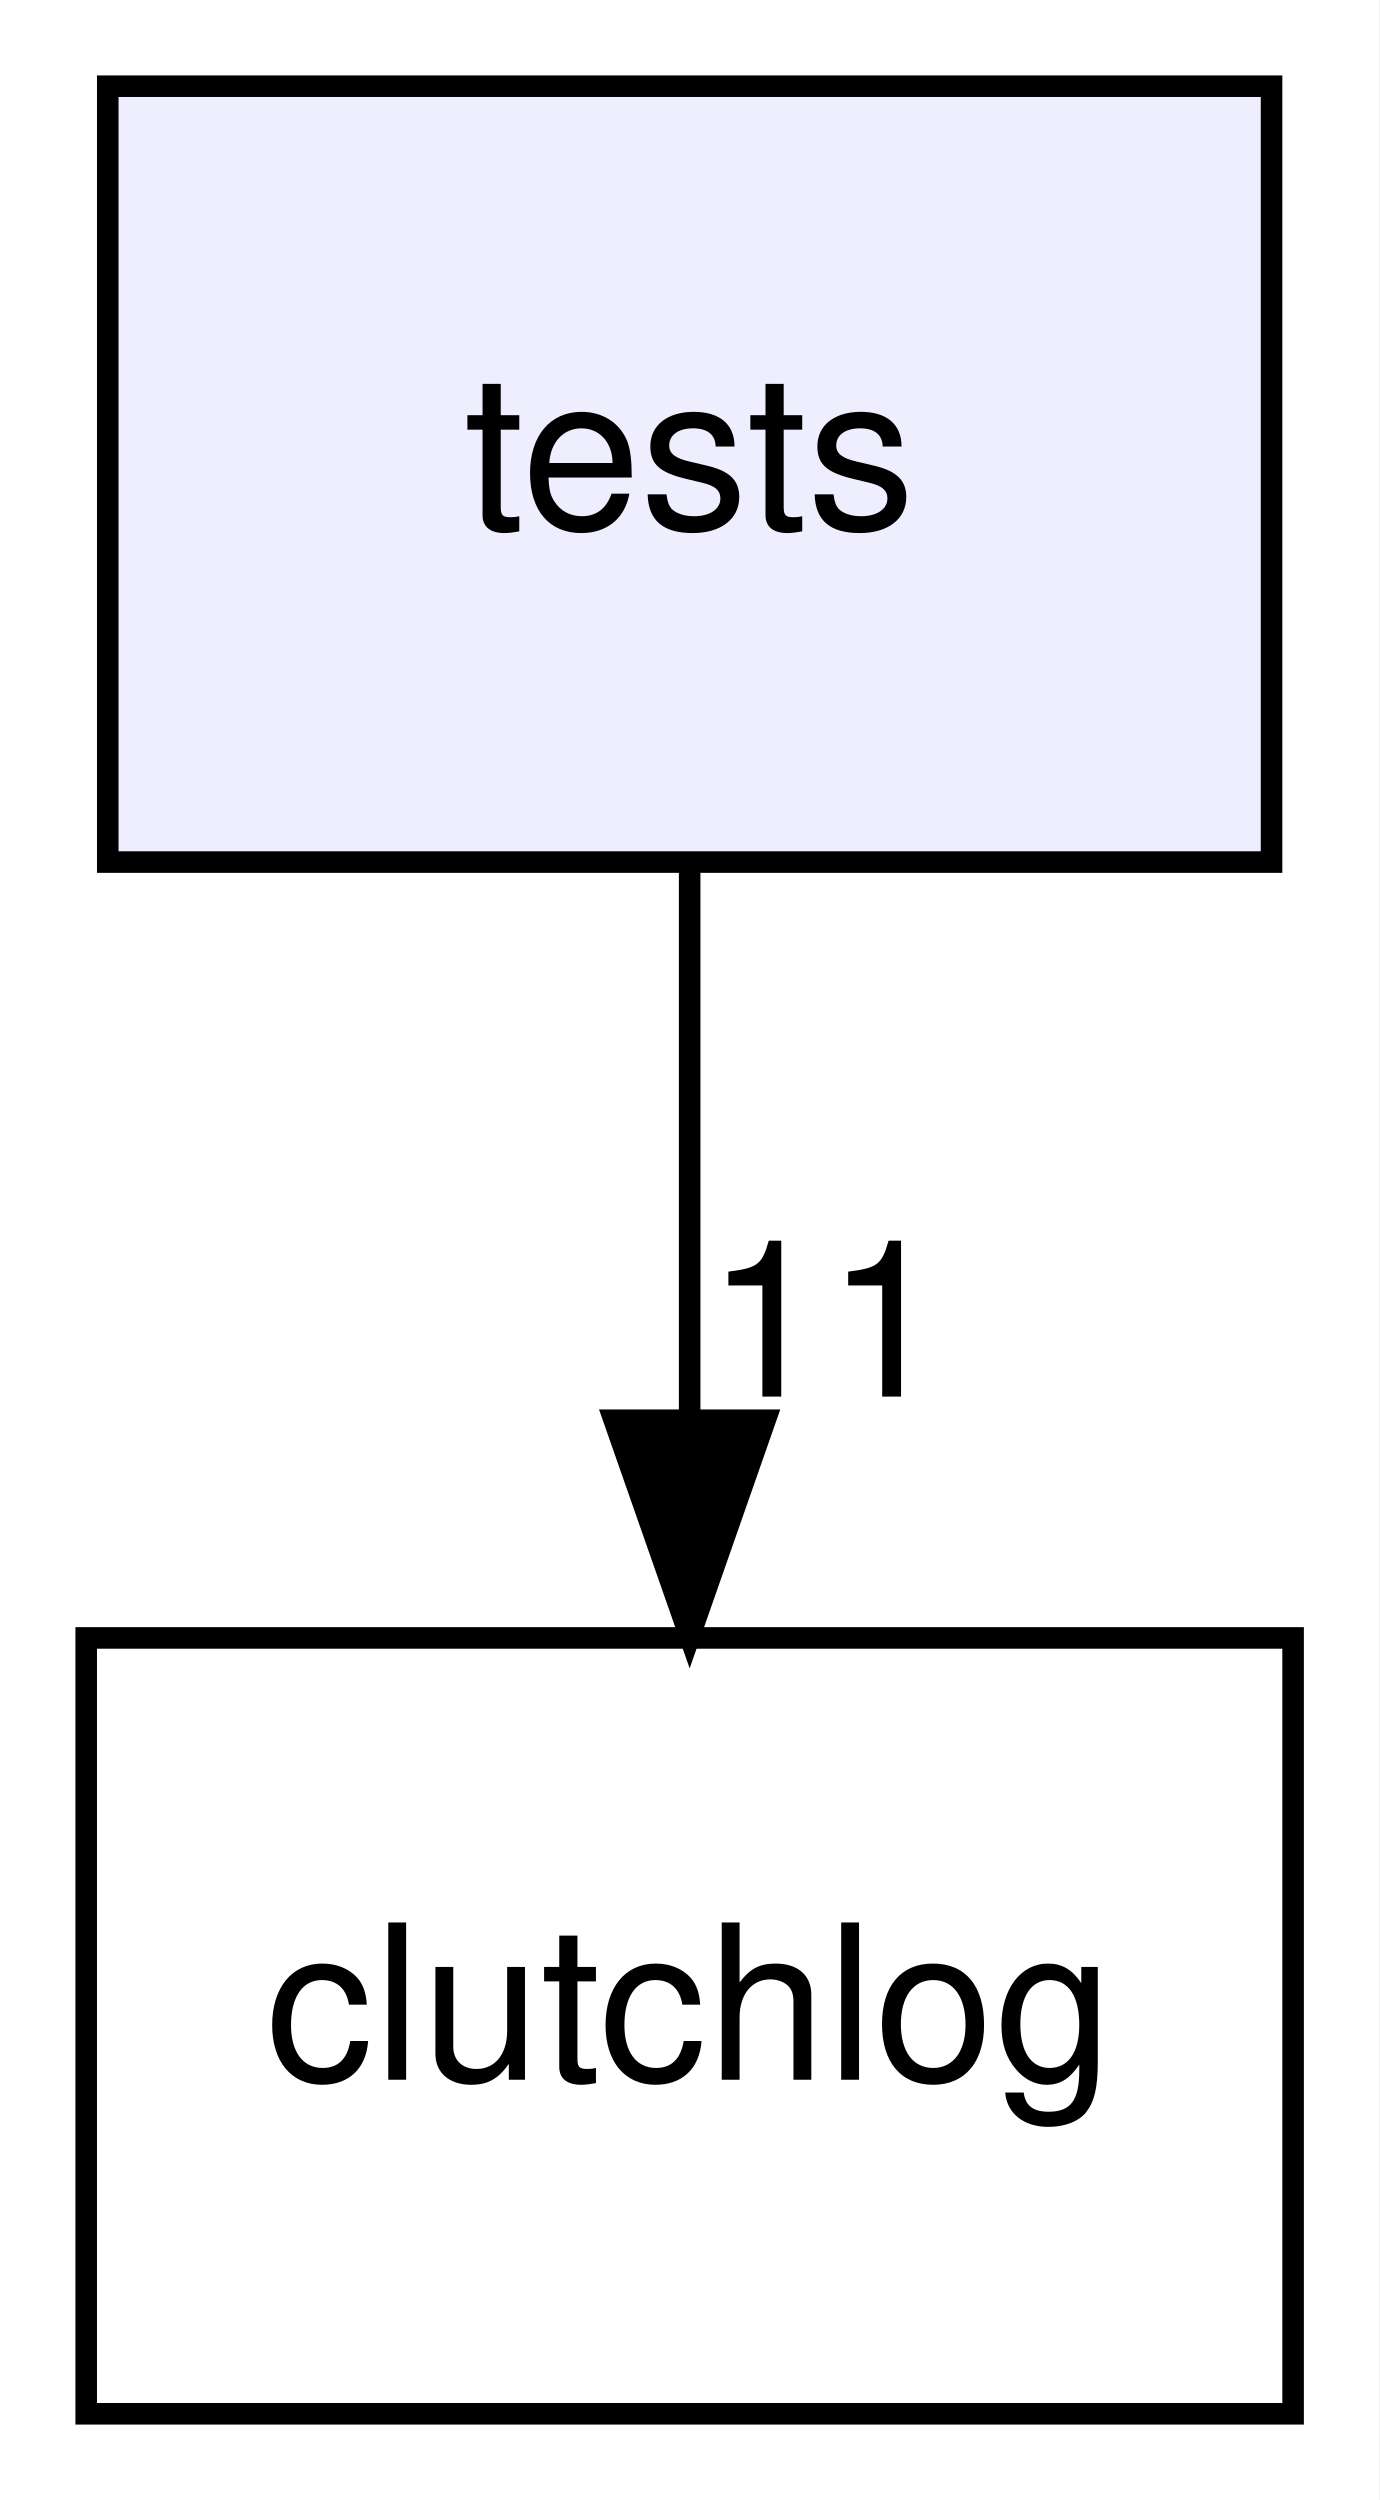
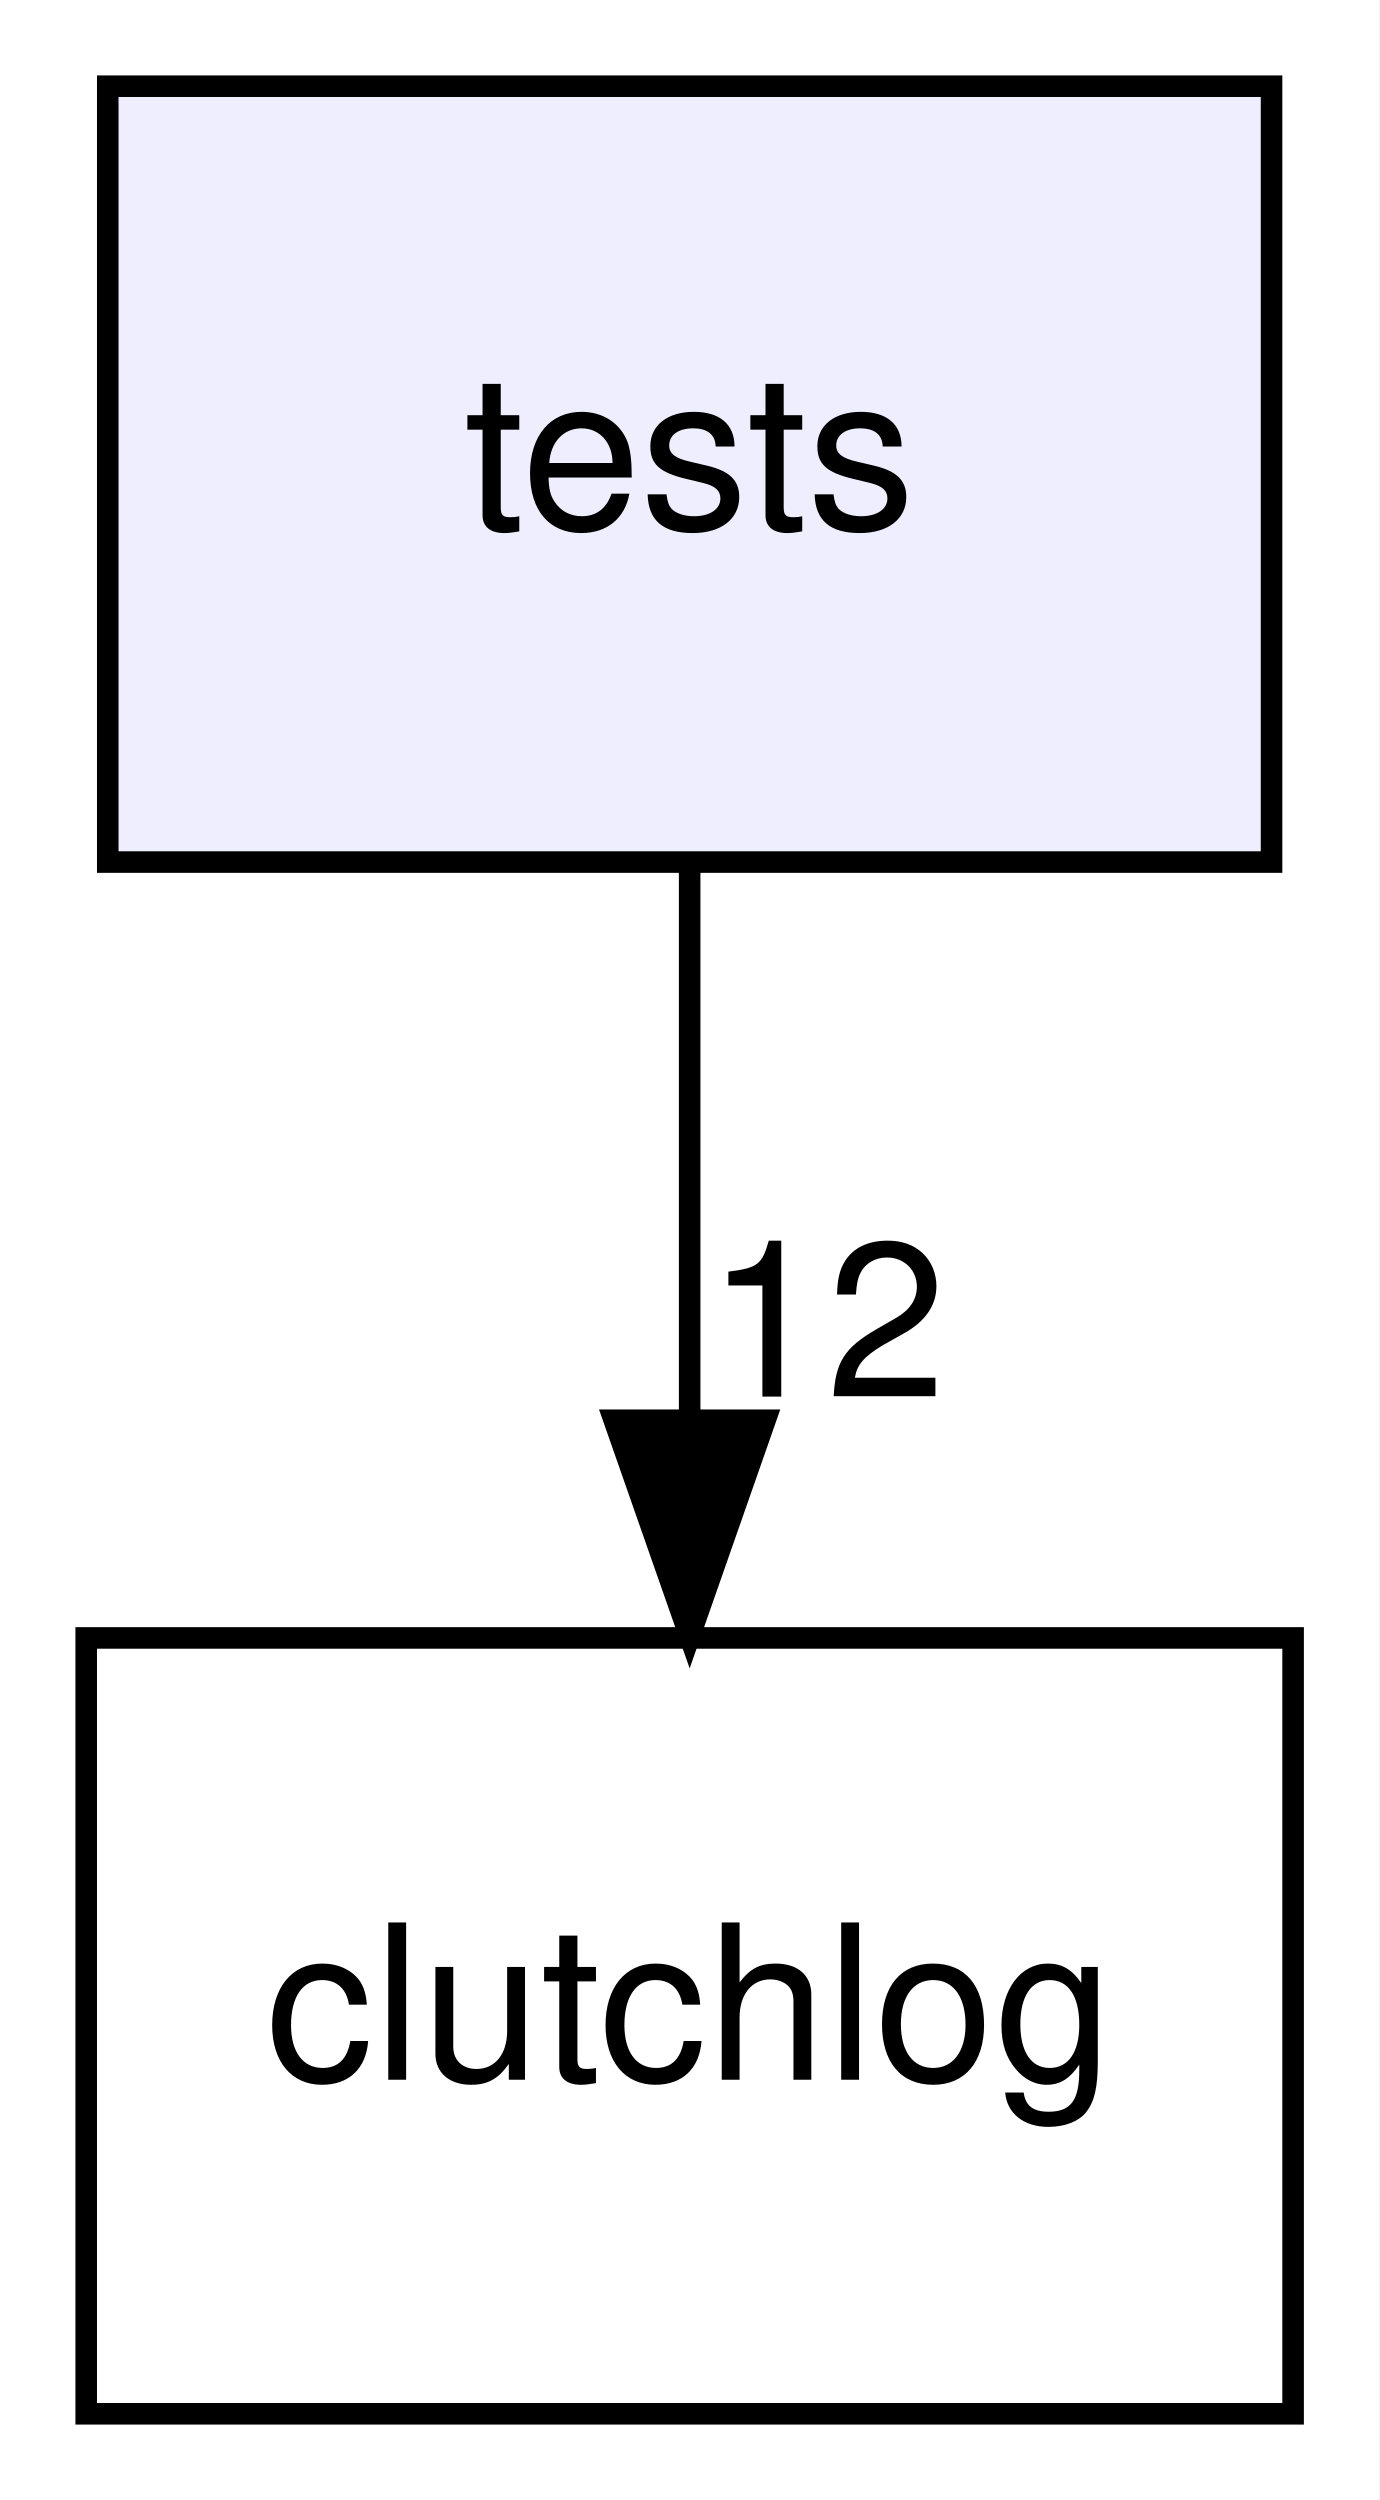
<svg xmlns="http://www.w3.org/2000/svg" xmlns:xlink="http://www.w3.org/1999/xlink" width="64pt" height="116pt" viewBox="0.00 0.00 64.00 116.00">
  <g id="graph0" class="graph" transform="scale(1 1) rotate(0) translate(4 112)">
    <polygon fill="white" stroke="transparent" points="-4,4 -4,-112 60,-112 60,4 -4,4" />
    <g id="node1" class="node">
      <g id="a_node1">
        <a xlink:href="dir_59425e443f801f1f2fd8bbe4959a3ccf.html" target="_top" xlink:title="tests">
          <polygon fill="#eeeeff" stroke="black" points="55,-108 1,-108 1,-72 55,-72 55,-108" />
          <text text-anchor="middle" x="28" y="-87.5" font-family="Helvetica,sans-Serif" font-size="10.00">tests</text>
        </a>
      </g>
    </g>
    <g id="node2" class="node">
      <g id="a_node2">
        <a xlink:href="dir_c318bd5cf14aaa5601e6029e0b5b4048.html" target="_top" xlink:title="clutchlog">
          <polygon fill="none" stroke="black" points="56,-36 0,-36 0,0 56,0 56,-36" />
          <text text-anchor="middle" x="28" y="-15.5" font-family="Helvetica,sans-Serif" font-size="10.00">clutchlog</text>
        </a>
      </g>
    </g>
    <g id="edge1" class="edge">
      <path fill="none" stroke="black" d="M28,-71.7C28,-63.98 28,-54.71 28,-46.11" />
      <polygon fill="black" stroke="black" points="31.5,-46.1 28,-36.1 24.5,-46.1 31.5,-46.1" />
      <g id="a_edge1-headlabel">
-         <a xlink:href="dir_000001_000000.html" target="_top" xlink:title="11">
-           <text text-anchor="middle" x="34.34" y="-47.2" font-family="Helvetica,sans-Serif" font-size="10.00">11</text>
+         <a xlink:href="dir_000001_000000.html" target="_top" xlink:title="12">
+           <text text-anchor="middle" x="34.34" y="-47.2" font-family="Helvetica,sans-Serif" font-size="10.00">12</text>
        </a>
      </g>
    </g>
  </g>
</svg>
